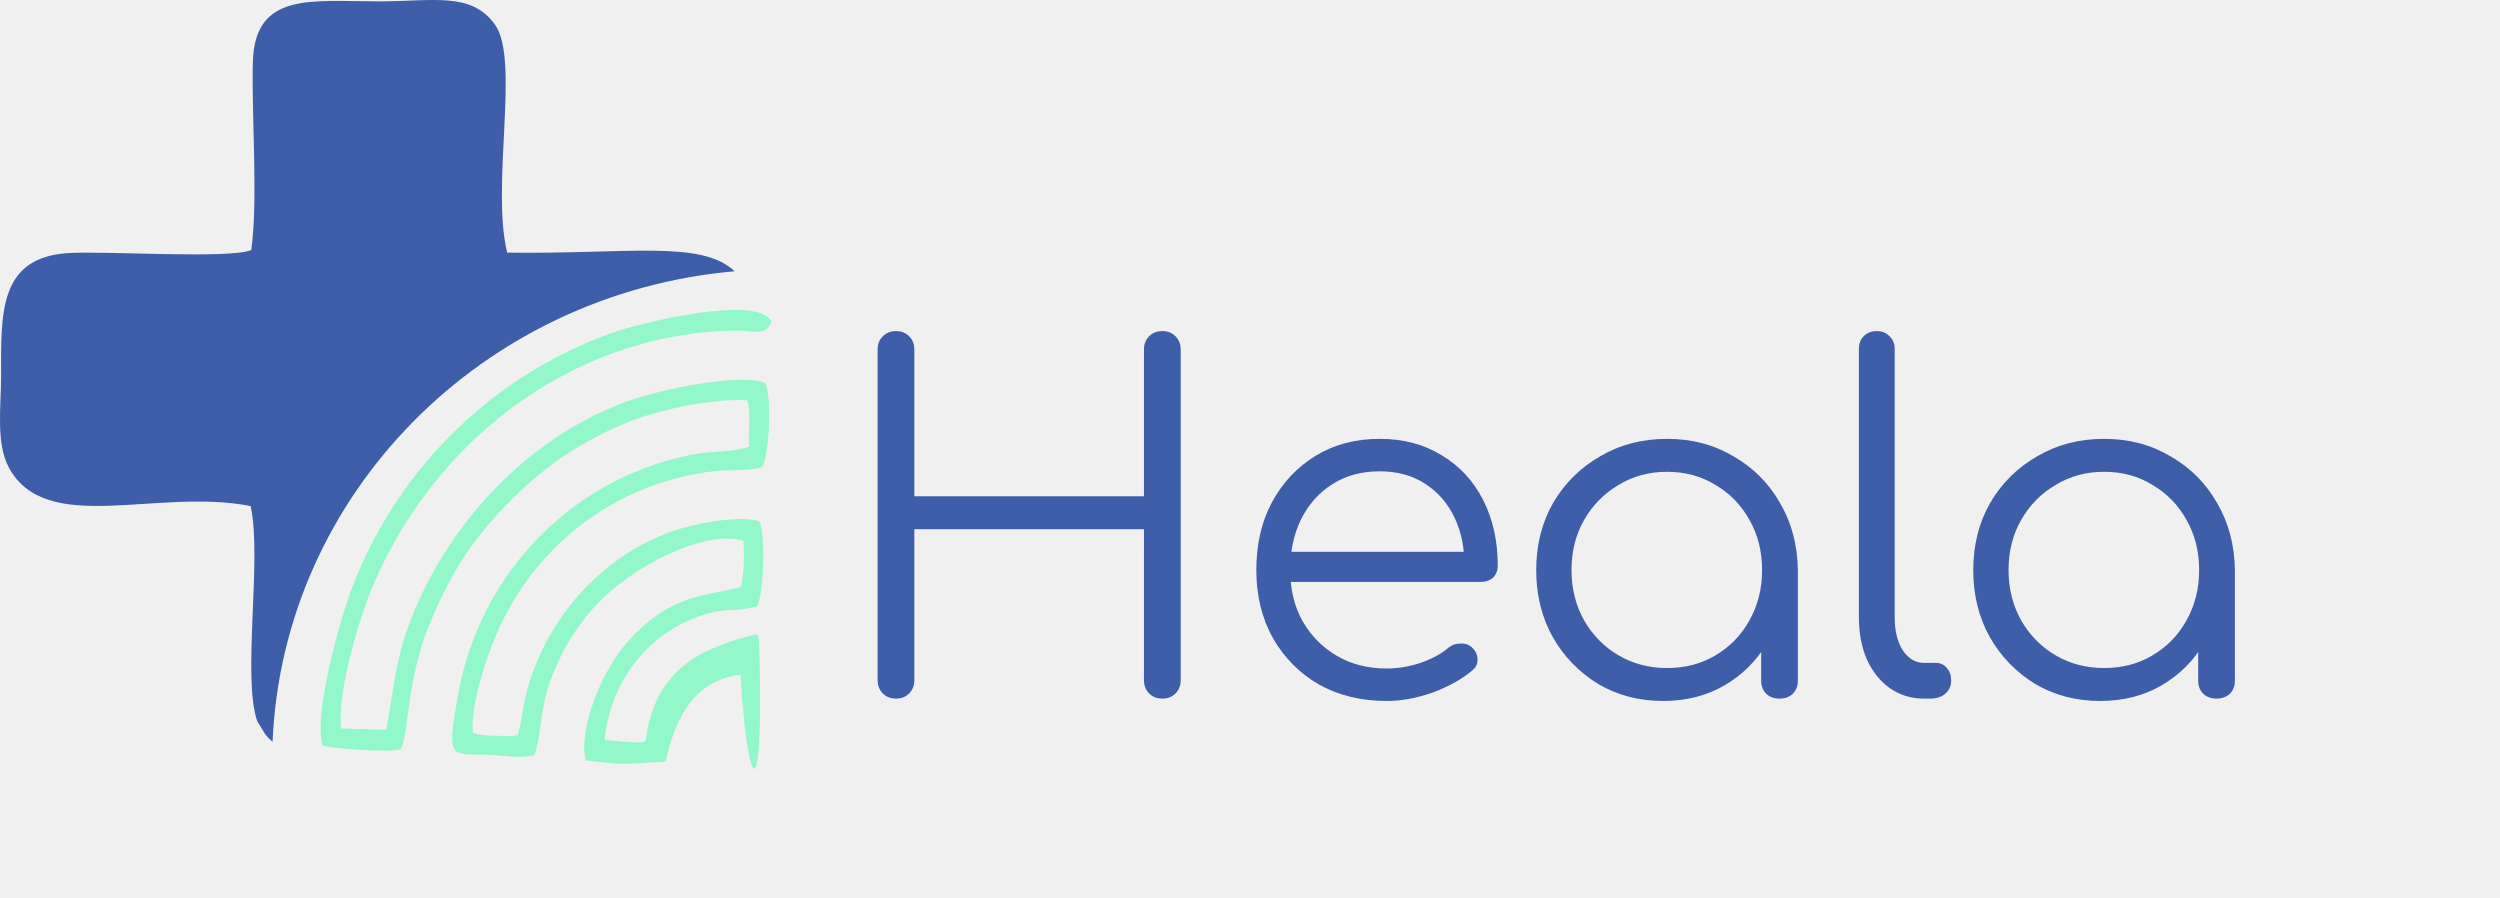
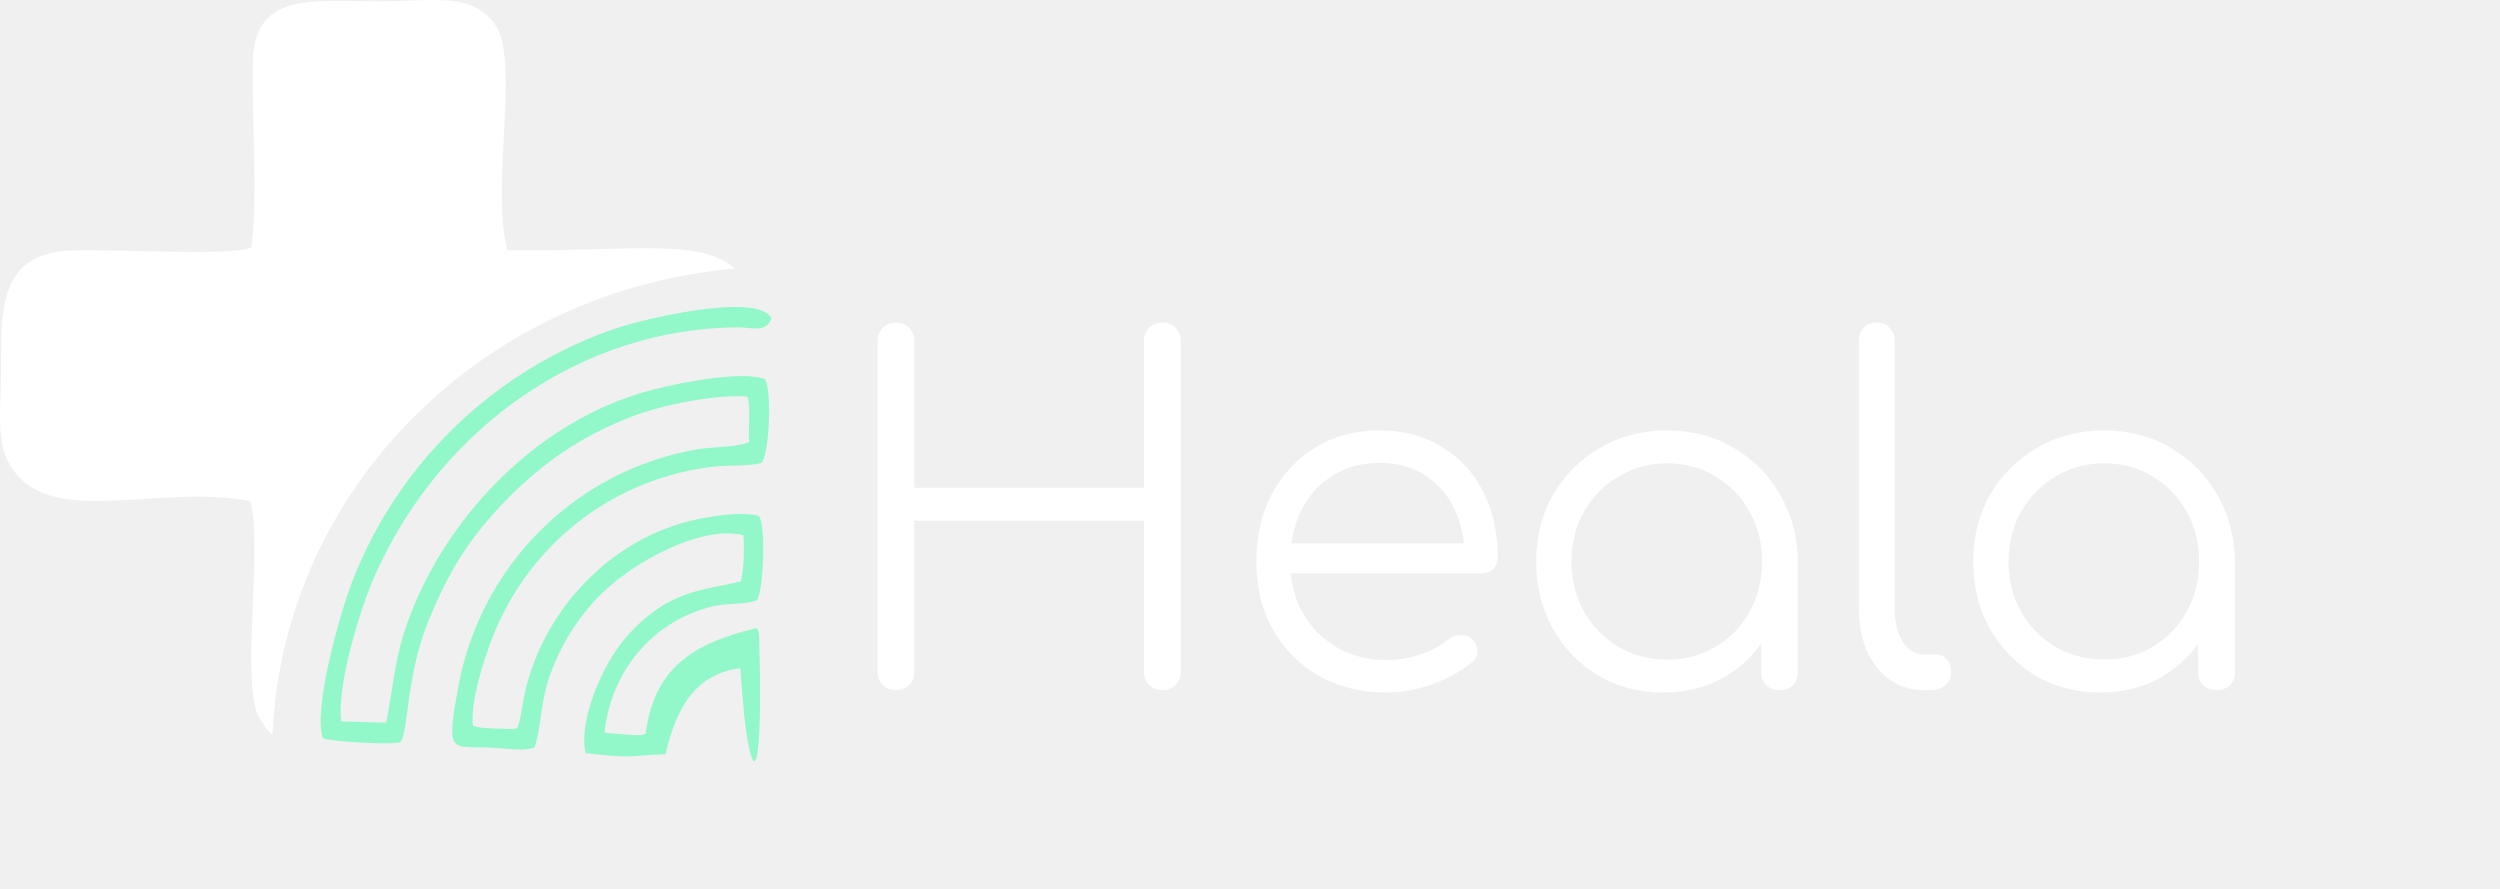
- <svg xmlns="http://www.w3.org/2000/svg" width="170" height="61" viewBox="0 0 170 61" fill="none">
-   <path fill-rule="evenodd" clip-rule="evenodd" d="M17.496 49.049L18.062 49.969C18.203 50.142 18.361 50.3 18.534 50.44C19.259 33.589 32.8 19.951 49.955 18.446C47.671 16.29 42.678 17.298 34.488 17.177C33.376 12.621 35.361 4.093 33.672 1.695C32.066 -0.584 29.476 0.095 25.755 0.094C21.18 0.094 17.313 -0.576 17.193 4.234C17.101 7.962 17.559 13.684 17.083 17.007C15.503 17.623 7.127 17.047 4.631 17.209C-0.11 17.517 0.069 21.332 0.074 25.61C0.077 27.573 -0.289 30.102 0.58 31.751C3.087 36.506 10.664 33.154 17.043 34.412C17.833 37.973 16.449 46.063 17.496 49.049L17.496 49.049Z" fill="#3E5EA9" />
-   <path fill-rule="evenodd" clip-rule="evenodd" d="M52.468 21.863C51.49 19.974 43.465 22.01 41.968 22.518C33.958 25.236 27.247 31.487 24.02 39.756C23.027 42.303 21.275 48.84 21.961 50.699C22.554 50.922 26.343 51.159 27.176 50.979C27.8 50.584 27.549 46.485 29.167 42.553C30.452 39.427 31.767 37.08 34.434 34.327C37.089 31.589 39.653 29.953 42.721 28.702C45.082 27.74 48.829 27.072 50.815 27.227C51.08 27.905 50.85 29.565 50.954 30.356C50.044 30.739 48.501 30.665 47.394 30.858C39.211 32.287 32.687 38.752 31.16 47.181C30.285 52.017 30.684 51.173 33.595 51.352C34.557 51.411 35.518 51.592 36.331 51.343C36.826 50.088 36.706 48.211 37.436 46.255C38.095 44.486 38.983 42.854 40.461 41.23C42.942 38.503 47.893 36.006 50.55 36.765C50.629 37.681 50.582 39.29 50.37 39.918C47.877 40.564 45.61 40.423 42.763 43.543C40.791 45.707 39.32 49.76 39.828 51.712C42.995 52.089 42.478 51.91 45.258 51.79C46.03 48.386 47.425 46.263 50.345 45.884C50.518 48.35 50.669 50.031 50.901 51.186C51.561 54.468 51.806 49.806 51.637 44.493C51.618 43.887 51.677 43.063 51.362 43.143C47.807 44.056 44.56 45.388 43.921 50.281C43.876 50.63 42.988 50.458 41.105 50.323C41.525 46.287 44.124 42.891 48.097 41.731C49.501 41.321 50.464 41.595 51.498 41.21C51.922 40.343 52.092 36.229 51.621 35.443C50.488 35.072 47.918 35.459 46.316 35.937C42.261 37.143 38.719 40.282 36.838 44.27C35.359 47.404 35.632 48.927 35.172 50.018C35.115 50.026 34.991 49.992 35.002 50.038C35.012 50.083 34.872 50.053 34.834 50.055L33.654 50.03C33.035 49.992 32.747 50.011 32.167 49.849C31.938 48.297 32.956 44.962 33.784 43.059C36.458 36.907 42.068 32.806 48.492 32.049C49.577 31.921 50.935 32.043 51.814 31.774C52.331 30.945 52.487 26.886 52.033 26.052C50.633 25.402 45.876 26.282 43.511 27.01C37.016 29.01 31.371 34.417 28.471 40.861C26.838 44.488 26.901 46.28 26.265 49.622L23.203 49.539C22.891 47.274 24.36 42.063 25.557 39.374C30.095 29.183 39.76 22.529 50.179 22.478C51.151 22.474 52.069 22.898 52.468 21.862L52.468 21.863Z" fill="#92F8C9" />
-   <path d="M60.926 47.506C60.564 47.506 60.265 47.389 60.031 47.154C59.796 46.919 59.678 46.62 59.678 46.258V23.762C59.678 23.399 59.796 23.101 60.031 22.866C60.265 22.631 60.564 22.514 60.926 22.514C61.289 22.514 61.588 22.631 61.822 22.866C62.057 23.101 62.175 23.399 62.175 23.762V33.746H77.79V23.762C77.79 23.399 77.908 23.101 78.142 22.866C78.377 22.631 78.676 22.514 79.038 22.514C79.401 22.514 79.7 22.631 79.934 22.866C80.169 23.101 80.287 23.399 80.287 23.762V46.258C80.287 46.62 80.169 46.919 79.934 47.154C79.7 47.389 79.401 47.506 79.038 47.506C78.676 47.506 78.377 47.389 78.142 47.154C77.908 46.919 77.79 46.62 77.79 46.258V35.986H62.175V46.258C62.175 46.62 62.057 46.919 61.822 47.154C61.588 47.389 61.289 47.506 60.926 47.506ZM94.294 47.666C92.567 47.666 91.031 47.292 89.686 46.546C88.364 45.778 87.319 44.722 86.55 43.378C85.804 42.034 85.43 40.498 85.43 38.77C85.43 37.02 85.782 35.484 86.487 34.162C87.212 32.818 88.204 31.762 89.463 30.994C90.721 30.226 92.172 29.842 93.814 29.842C95.436 29.842 96.844 30.215 98.038 30.962C99.254 31.687 100.193 32.7 100.855 34.002C101.516 35.303 101.847 36.786 101.847 38.45C101.847 38.791 101.74 39.069 101.527 39.282C101.313 39.474 101.036 39.57 100.695 39.57H87.094V37.522H100.951L99.575 38.514C99.596 37.276 99.372 36.167 98.903 35.186C98.433 34.205 97.761 33.437 96.886 32.882C96.033 32.327 95.009 32.05 93.814 32.05C92.599 32.05 91.532 32.338 90.615 32.914C89.697 33.49 88.983 34.29 88.471 35.314C87.98 36.316 87.734 37.468 87.734 38.77C87.734 40.071 88.012 41.223 88.567 42.226C89.142 43.228 89.921 44.018 90.903 44.594C91.884 45.17 93.014 45.458 94.294 45.458C95.062 45.458 95.831 45.33 96.599 45.074C97.388 44.797 98.017 44.455 98.487 44.05C98.721 43.858 98.988 43.762 99.287 43.762C99.585 43.74 99.841 43.815 100.055 43.986C100.332 44.242 100.471 44.519 100.471 44.818C100.492 45.117 100.375 45.373 100.119 45.586C99.415 46.183 98.519 46.684 97.43 47.09C96.343 47.474 95.297 47.666 94.294 47.666ZM113.102 47.666C111.459 47.666 109.987 47.282 108.686 46.514C107.384 45.724 106.35 44.658 105.582 43.314C104.835 41.97 104.462 40.455 104.462 38.77C104.462 37.063 104.846 35.538 105.614 34.194C106.403 32.85 107.47 31.794 108.814 31.026C110.158 30.236 111.672 29.842 113.358 29.842C115.043 29.842 116.547 30.236 117.87 31.026C119.214 31.794 120.27 32.85 121.038 34.194C121.827 35.538 122.232 37.063 122.254 38.77L121.262 39.538C121.262 41.074 120.899 42.461 120.174 43.698C119.47 44.914 118.499 45.885 117.262 46.61C116.046 47.314 114.659 47.666 113.102 47.666ZM113.358 45.426C114.595 45.426 115.694 45.138 116.654 44.562C117.635 43.986 118.403 43.197 118.958 42.194C119.534 41.17 119.822 40.029 119.822 38.77C119.822 37.49 119.534 36.349 118.958 35.346C118.403 34.343 117.635 33.554 116.654 32.978C115.694 32.38 114.595 32.082 113.358 32.082C112.142 32.082 111.043 32.38 110.062 32.978C109.08 33.554 108.302 34.343 107.726 35.346C107.15 36.349 106.862 37.49 106.862 38.77C106.862 40.029 107.15 41.17 107.726 42.194C108.302 43.197 109.08 43.986 110.062 44.562C111.043 45.138 112.142 45.426 113.358 45.426ZM121.006 47.506C120.643 47.506 120.344 47.399 120.11 47.186C119.875 46.951 119.758 46.653 119.758 46.29V40.818L120.366 38.29L122.254 38.77V46.29C122.254 46.653 122.136 46.951 121.902 47.186C121.667 47.399 121.368 47.506 121.006 47.506ZM130.822 47.506C129.969 47.506 129.201 47.271 128.518 46.802C127.857 46.333 127.334 45.682 126.95 44.85C126.587 44.018 126.406 43.058 126.406 41.97V23.73C126.406 23.367 126.513 23.079 126.726 22.866C126.961 22.631 127.259 22.514 127.622 22.514C127.985 22.514 128.273 22.631 128.486 22.866C128.721 23.079 128.838 23.367 128.838 23.73V41.97C128.838 42.887 129.019 43.634 129.382 44.21C129.766 44.786 130.246 45.074 130.822 45.074H131.622C131.942 45.074 132.198 45.191 132.39 45.426C132.582 45.639 132.678 45.927 132.678 46.29C132.678 46.653 132.539 46.951 132.262 47.186C132.006 47.399 131.665 47.506 131.238 47.506H130.822ZM142.821 47.666C141.178 47.666 139.706 47.282 138.405 46.514C137.103 45.724 136.069 44.658 135.301 43.314C134.554 41.97 134.181 40.455 134.181 38.77C134.181 37.063 134.565 35.538 135.333 34.194C136.122 32.85 137.189 31.794 138.533 31.026C139.877 30.236 141.391 29.842 143.077 29.842C144.762 29.842 146.266 30.236 147.589 31.026C148.933 31.794 149.989 32.85 150.757 34.194C151.546 35.538 151.951 37.063 151.973 38.77L150.981 39.538C150.981 41.074 150.618 42.461 149.893 43.698C149.189 44.914 148.218 45.885 146.981 46.61C145.765 47.314 144.378 47.666 142.821 47.666ZM143.077 45.426C144.314 45.426 145.413 45.138 146.373 44.562C147.354 43.986 148.122 43.197 148.677 42.194C149.253 41.17 149.541 40.029 149.541 38.77C149.541 37.49 149.253 36.349 148.677 35.346C148.122 34.343 147.354 33.554 146.373 32.978C145.413 32.38 144.314 32.082 143.077 32.082C141.861 32.082 140.762 32.38 139.781 32.978C138.799 33.554 138.021 34.343 137.445 35.346C136.869 36.349 136.581 37.49 136.581 38.77C136.581 40.029 136.869 41.17 137.445 42.194C138.021 43.197 138.799 43.986 139.781 44.562C140.762 45.138 141.861 45.426 143.077 45.426ZM150.725 47.506C150.362 47.506 150.063 47.399 149.829 47.186C149.594 46.951 149.477 46.653 149.477 46.29V40.818L150.085 38.29L151.973 38.77V46.29C151.973 46.653 151.855 46.951 151.621 47.186C151.386 47.399 151.087 47.506 150.725 47.506Z" fill="#3E5EA9" />
+ <svg xmlns="http://www.w3.org/2000/svg" width="197" height="70" viewBox="0 0 197 70" fill="none">
+   <path fill-rule="evenodd" clip-rule="evenodd" d="M20.275 56.286L20.931 57.342C21.094 57.54 21.277 57.721 21.478 57.882C22.318 38.545 38.01 22.895 57.889 21.168C55.242 18.694 49.456 19.851 39.965 19.711C38.677 14.483 40.977 4.697 39.02 1.945C37.159 -0.671 34.157 0.109 29.845 0.108C24.543 0.108 20.062 -0.661 19.924 4.859C19.817 9.136 20.348 15.703 19.796 19.516C17.965 20.223 8.259 19.562 5.366 19.748C-0.127 20.101 0.08 24.48 0.086 29.389C0.089 31.642 -0.335 34.543 0.672 36.435C3.578 41.893 12.357 38.045 19.75 39.489C20.665 43.575 19.062 52.859 20.275 56.285L20.275 56.286Z" fill="white" />
+   <path fill-rule="evenodd" clip-rule="evenodd" d="M60.8 25.088C59.666 22.921 50.367 25.258 48.633 25.841C39.35 28.959 31.573 36.133 27.834 45.622C26.683 48.544 24.652 56.045 25.447 58.18C26.135 58.435 30.525 58.707 31.49 58.501C32.214 58.047 31.923 53.343 33.798 48.831C35.287 45.244 36.811 42.551 39.902 39.391C42.978 36.249 45.949 34.372 49.505 32.936C52.24 31.832 56.583 31.066 58.884 31.245C59.191 32.023 58.925 33.927 59.045 34.834C57.991 35.274 56.203 35.19 54.919 35.41C45.438 37.05 37.877 44.47 36.107 54.142C35.093 59.692 35.556 58.723 38.93 58.929C40.045 58.996 41.158 59.204 42.099 58.918C42.673 57.478 42.535 55.325 43.381 53.079C44.145 51.049 45.173 49.177 46.885 47.313C49.761 44.184 55.498 41.318 58.577 42.19C58.668 43.241 58.615 45.087 58.369 45.808C55.48 46.549 52.853 46.387 49.553 49.968C47.268 52.451 45.563 57.102 46.153 59.342C49.822 59.775 49.223 59.568 52.444 59.431C53.339 55.525 54.956 53.088 58.339 52.654C58.54 55.484 58.716 57.413 58.984 58.738C59.748 62.504 60.033 57.154 59.837 51.057C59.815 50.362 59.884 49.417 59.519 49.508C55.399 50.556 51.636 52.084 50.896 57.7C50.843 58.1 49.815 57.902 47.632 57.747C48.118 53.116 51.13 49.219 55.735 47.888C57.361 47.417 58.477 47.732 59.676 47.29C60.166 46.296 60.365 41.574 59.818 40.672C58.506 40.247 55.527 40.691 53.67 41.239C48.971 42.623 44.867 46.225 42.687 50.802C40.974 54.398 41.29 56.145 40.757 57.398C40.691 57.407 40.547 57.367 40.56 57.421C40.572 57.472 40.409 57.438 40.365 57.44L38.997 57.411C38.28 57.368 37.947 57.39 37.275 57.204C37.01 55.423 38.189 51.596 39.148 49.411C42.247 42.353 48.748 37.647 56.192 36.777C57.45 36.631 59.023 36.771 60.042 36.462C60.641 35.51 60.822 30.852 60.296 29.896C58.673 29.15 53.161 30.159 50.42 30.995C42.894 33.29 36.352 39.495 32.991 46.89C31.099 51.052 31.173 53.108 30.436 56.943L26.887 56.848C26.525 54.248 28.228 48.269 29.615 45.183C34.873 33.489 46.074 25.853 58.148 25.795C59.274 25.789 60.337 26.276 60.799 25.087L60.8 25.088Z" fill="#92F8C9" />
+   <path d="M70.604 54.385C70.183 54.385 69.837 54.249 69.565 53.977C69.293 53.705 69.157 53.359 69.157 52.939V26.87C69.157 26.449 69.293 26.103 69.565 25.831C69.837 25.559 70.183 25.423 70.604 25.423C71.024 25.423 71.37 25.559 71.642 25.831C71.914 26.103 72.05 26.449 72.05 26.87V38.439H90.146V26.87C90.146 26.449 90.282 26.103 90.554 25.831C90.826 25.559 91.172 25.423 91.592 25.423C92.013 25.423 92.359 25.559 92.631 25.831C92.903 26.103 93.038 26.449 93.038 26.87V52.939C93.038 53.359 92.903 53.705 92.631 53.977C92.359 54.249 92.013 54.385 91.592 54.385C91.172 54.385 90.826 54.249 90.554 53.977C90.282 53.705 90.146 53.359 90.146 52.939V41.035H72.05V52.939C72.05 53.359 71.914 53.705 71.642 53.977C71.37 54.249 71.024 54.385 70.604 54.385ZM109.271 54.57C107.269 54.57 105.489 54.138 103.931 53.272C102.399 52.382 101.187 51.159 100.297 49.601C99.432 48.044 98.999 46.264 98.999 44.261C98.999 42.234 99.407 40.454 100.223 38.921C101.064 37.364 102.213 36.14 103.672 35.25C105.13 34.36 106.811 33.915 108.715 33.915C110.594 33.915 112.226 34.348 113.61 35.213C115.019 36.054 116.107 37.228 116.873 38.736C117.64 40.244 118.023 41.962 118.023 43.891C118.023 44.286 117.899 44.607 117.652 44.855C117.405 45.077 117.083 45.188 116.688 45.188H100.928V42.815H116.984L115.39 43.965C115.415 42.531 115.155 41.245 114.611 40.108C114.067 38.971 113.289 38.081 112.275 37.438C111.286 36.795 110.099 36.474 108.715 36.474C107.306 36.474 106.07 36.808 105.007 37.475C103.944 38.143 103.116 39.07 102.522 40.256C101.954 41.418 101.669 42.753 101.669 44.261C101.669 45.769 101.991 47.104 102.634 48.266C103.301 49.428 104.203 50.343 105.341 51.01C106.478 51.678 107.788 52.011 109.271 52.011C110.161 52.011 111.051 51.863 111.941 51.566C112.856 51.245 113.585 50.85 114.129 50.38C114.401 50.157 114.71 50.046 115.056 50.046C115.402 50.021 115.699 50.108 115.946 50.306C116.267 50.602 116.428 50.924 116.428 51.27C116.453 51.616 116.317 51.913 116.02 52.16C115.204 52.852 114.166 53.433 112.905 53.903C111.645 54.348 110.433 54.57 109.271 54.57ZM131.066 54.57C129.162 54.57 127.456 54.125 125.948 53.235C124.44 52.321 123.241 51.084 122.351 49.527C121.486 47.969 121.053 46.214 121.053 44.261C121.053 42.284 121.498 40.516 122.388 38.959C123.303 37.401 124.539 36.177 126.097 35.287C127.654 34.373 129.409 33.915 131.362 33.915C133.315 33.915 135.058 34.373 136.591 35.287C138.148 36.177 139.372 37.401 140.262 38.959C141.177 40.516 141.646 42.284 141.671 44.261L140.522 45.151C140.522 46.931 140.101 48.538 139.261 49.972C138.445 51.381 137.32 52.506 135.886 53.346C134.477 54.162 132.87 54.57 131.066 54.57ZM131.362 51.974C132.796 51.974 134.069 51.641 135.182 50.973C136.319 50.306 137.209 49.391 137.852 48.229C138.519 47.042 138.853 45.72 138.853 44.261C138.853 42.778 138.519 41.455 137.852 40.294C137.209 39.132 136.319 38.217 135.182 37.549C134.069 36.857 132.796 36.511 131.362 36.511C129.953 36.511 128.68 36.857 127.543 37.549C126.406 38.217 125.503 39.132 124.836 40.294C124.168 41.455 123.835 42.778 123.835 44.261C123.835 45.72 124.168 47.042 124.836 48.229C125.503 49.391 126.406 50.306 127.543 50.973C128.68 51.641 129.953 51.974 131.362 51.974ZM140.225 54.385C139.805 54.385 139.459 54.261 139.187 54.014C138.915 53.742 138.779 53.396 138.779 52.976V46.635L139.483 43.705L141.671 44.261V52.976C141.671 53.396 141.535 53.742 141.263 54.014C140.991 54.261 140.645 54.385 140.225 54.385ZM151.6 54.385C150.611 54.385 149.721 54.113 148.93 53.569C148.164 53.025 147.558 52.271 147.113 51.307C146.693 50.343 146.483 49.23 146.483 47.969V26.833C146.483 26.412 146.606 26.079 146.854 25.831C147.126 25.559 147.472 25.423 147.892 25.423C148.312 25.423 148.646 25.559 148.893 25.831C149.165 26.079 149.301 26.412 149.301 26.833V47.969C149.301 49.032 149.511 49.898 149.932 50.565C150.376 51.233 150.933 51.566 151.6 51.566H152.527C152.898 51.566 153.195 51.703 153.417 51.974C153.64 52.222 153.751 52.555 153.751 52.976C153.751 53.396 153.59 53.742 153.269 54.014C152.972 54.261 152.577 54.385 152.082 54.385H151.6ZM165.504 54.57C163.601 54.57 161.895 54.125 160.387 53.235C158.879 52.321 157.68 51.084 156.79 49.527C155.925 47.969 155.492 46.214 155.492 44.261C155.492 42.284 155.937 40.516 156.827 38.959C157.742 37.401 158.978 36.177 160.535 35.287C162.093 34.373 163.848 33.915 165.801 33.915C167.754 33.915 169.497 34.373 171.03 35.287C172.587 36.177 173.811 37.401 174.701 38.959C175.615 40.516 176.085 42.284 176.11 44.261L174.96 45.151C174.96 46.931 174.54 48.538 173.7 49.972C172.884 51.381 171.759 52.506 170.325 53.346C168.916 54.162 167.309 54.57 165.504 54.57ZM165.801 51.974C167.235 51.974 168.508 51.641 169.621 50.973C170.758 50.306 171.648 49.391 172.29 48.229C172.958 47.042 173.292 45.72 173.292 44.261C173.292 42.778 172.958 41.455 172.29 40.294C171.648 39.132 170.758 38.217 169.621 37.549C168.508 36.857 167.235 36.511 165.801 36.511C164.392 36.511 163.119 36.857 161.982 37.549C160.844 38.217 159.942 39.132 159.275 40.294C158.607 41.455 158.273 42.778 158.273 44.261C158.273 45.72 158.607 47.042 159.275 48.229C159.942 49.391 160.844 50.306 161.982 50.973C163.119 51.641 164.392 51.974 165.801 51.974ZM174.664 54.385C174.243 54.385 173.897 54.261 173.625 54.014C173.353 53.742 173.217 53.396 173.217 52.976V46.635L173.922 43.705L176.11 44.261V52.976C176.11 53.396 175.974 53.742 175.702 54.014C175.43 54.261 175.084 54.385 174.664 54.385Z" fill="white" />
</svg>
